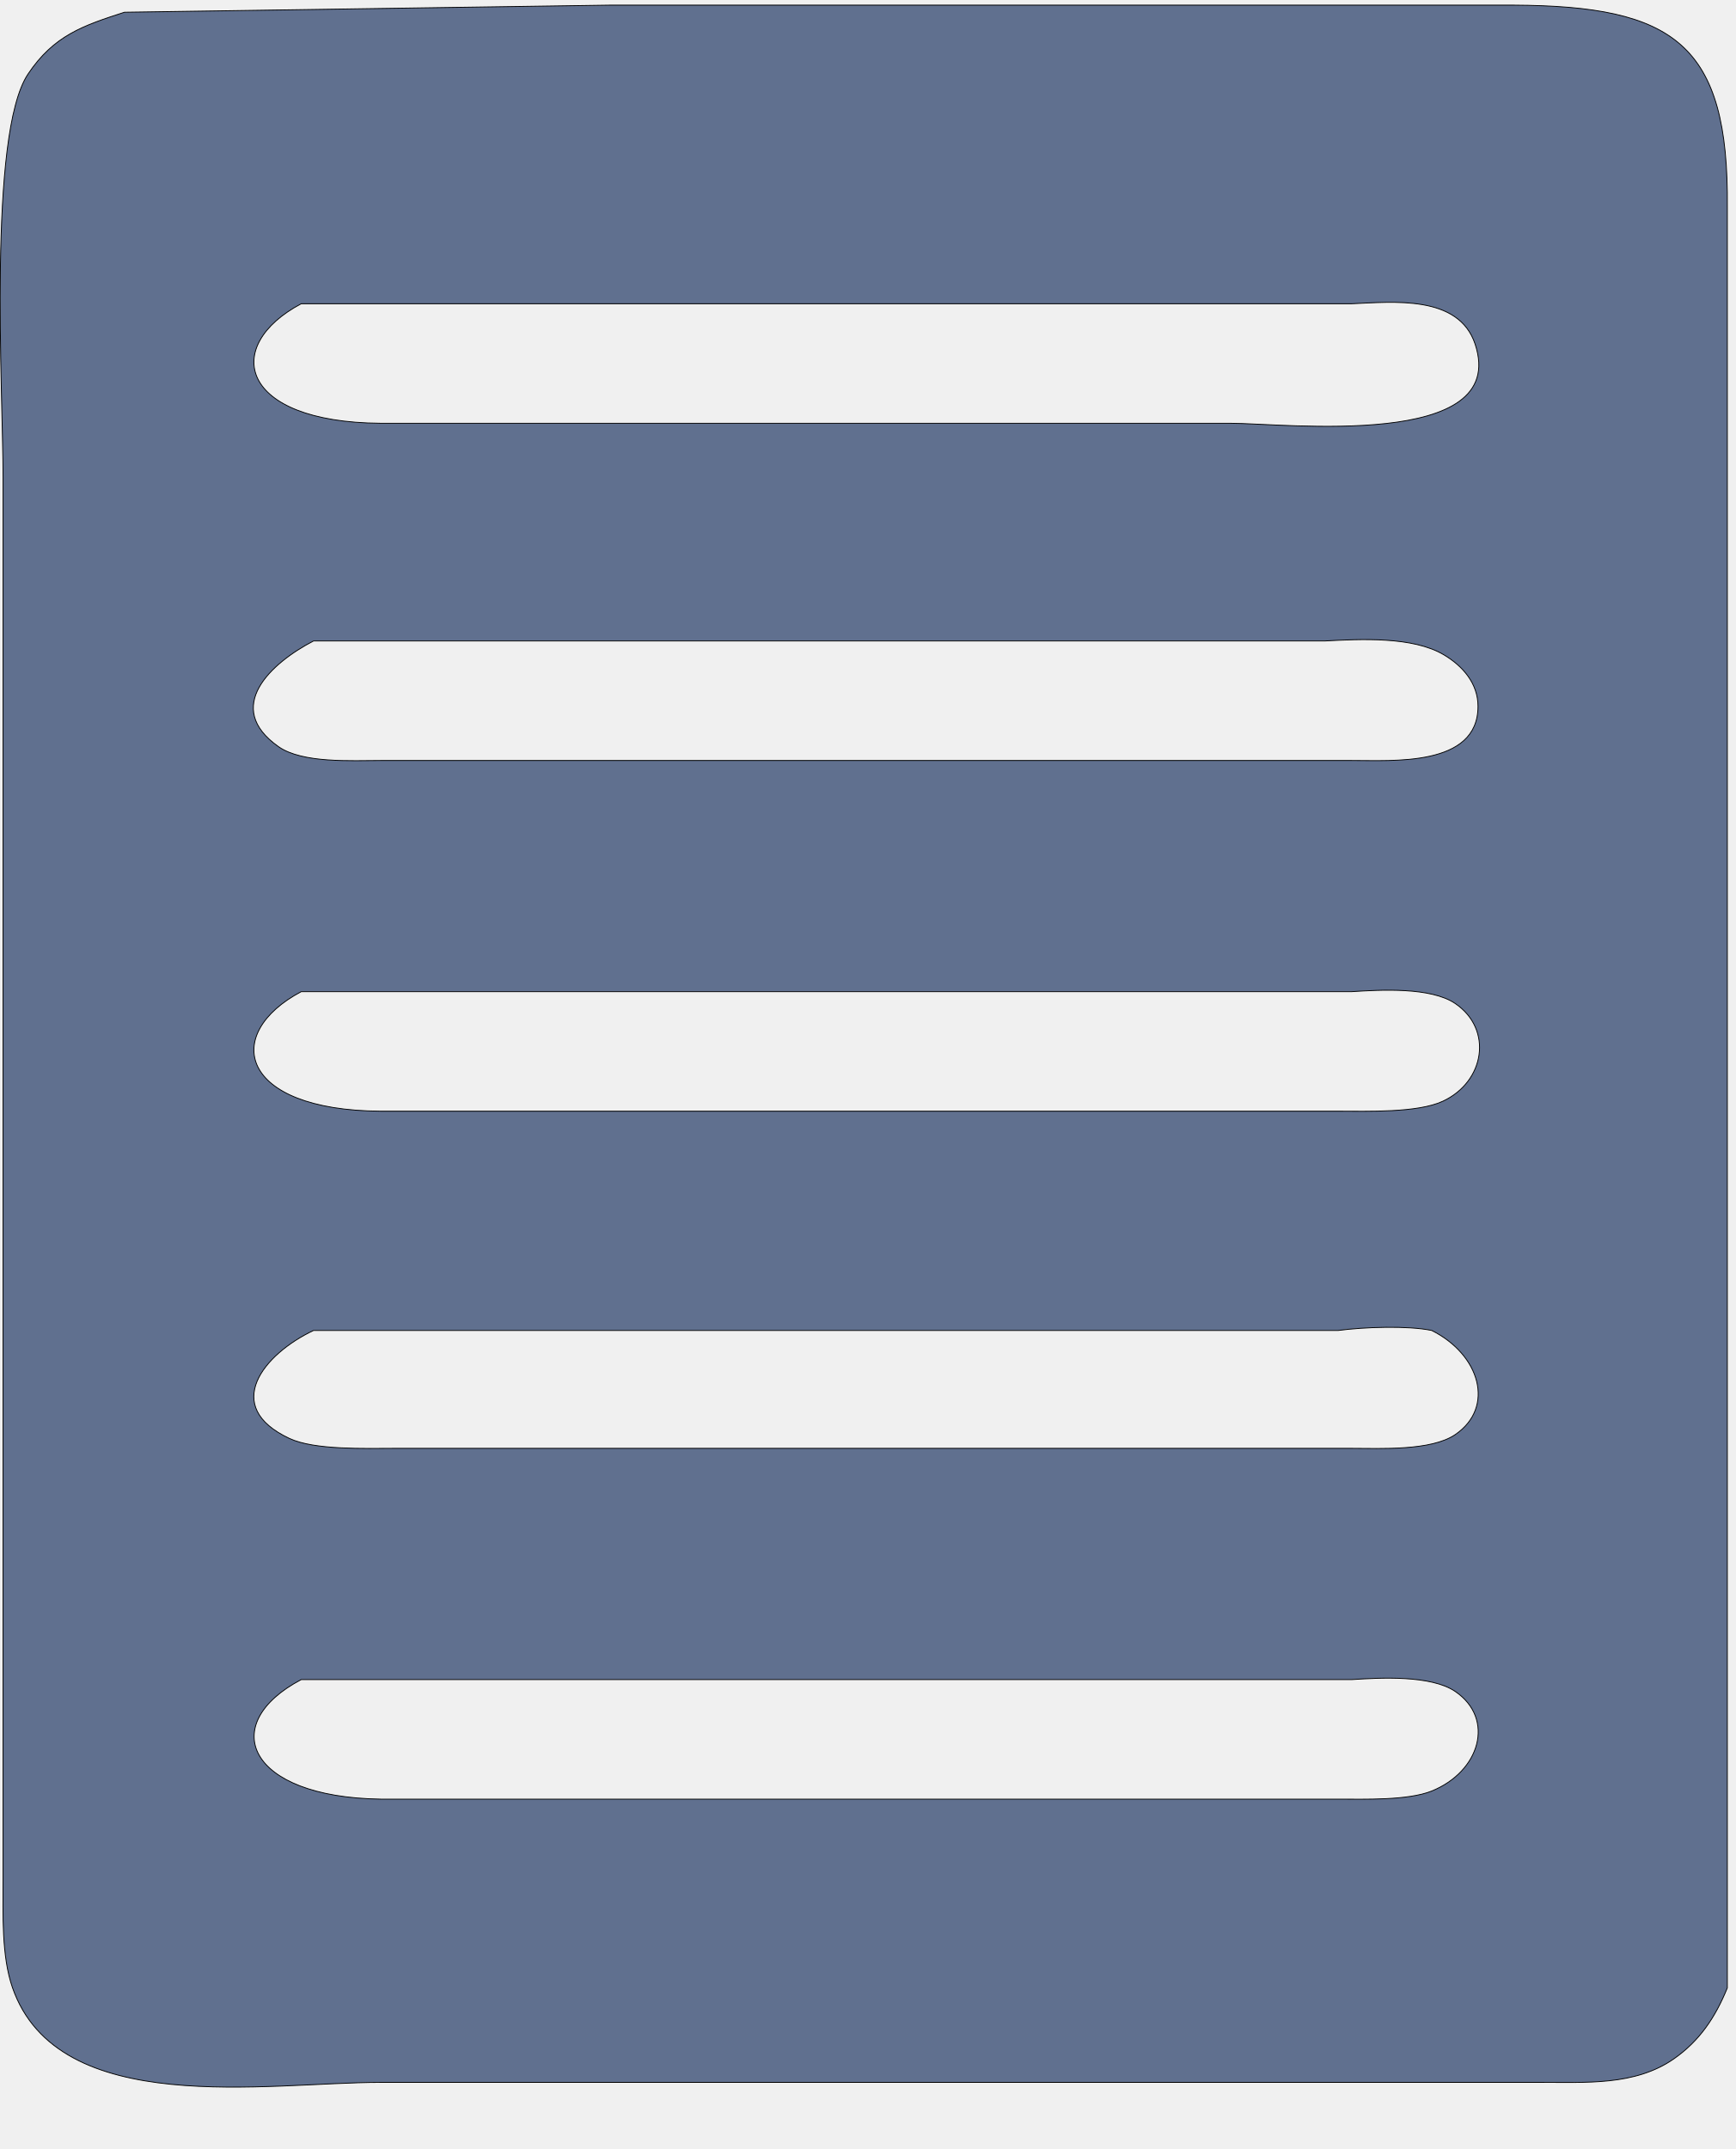
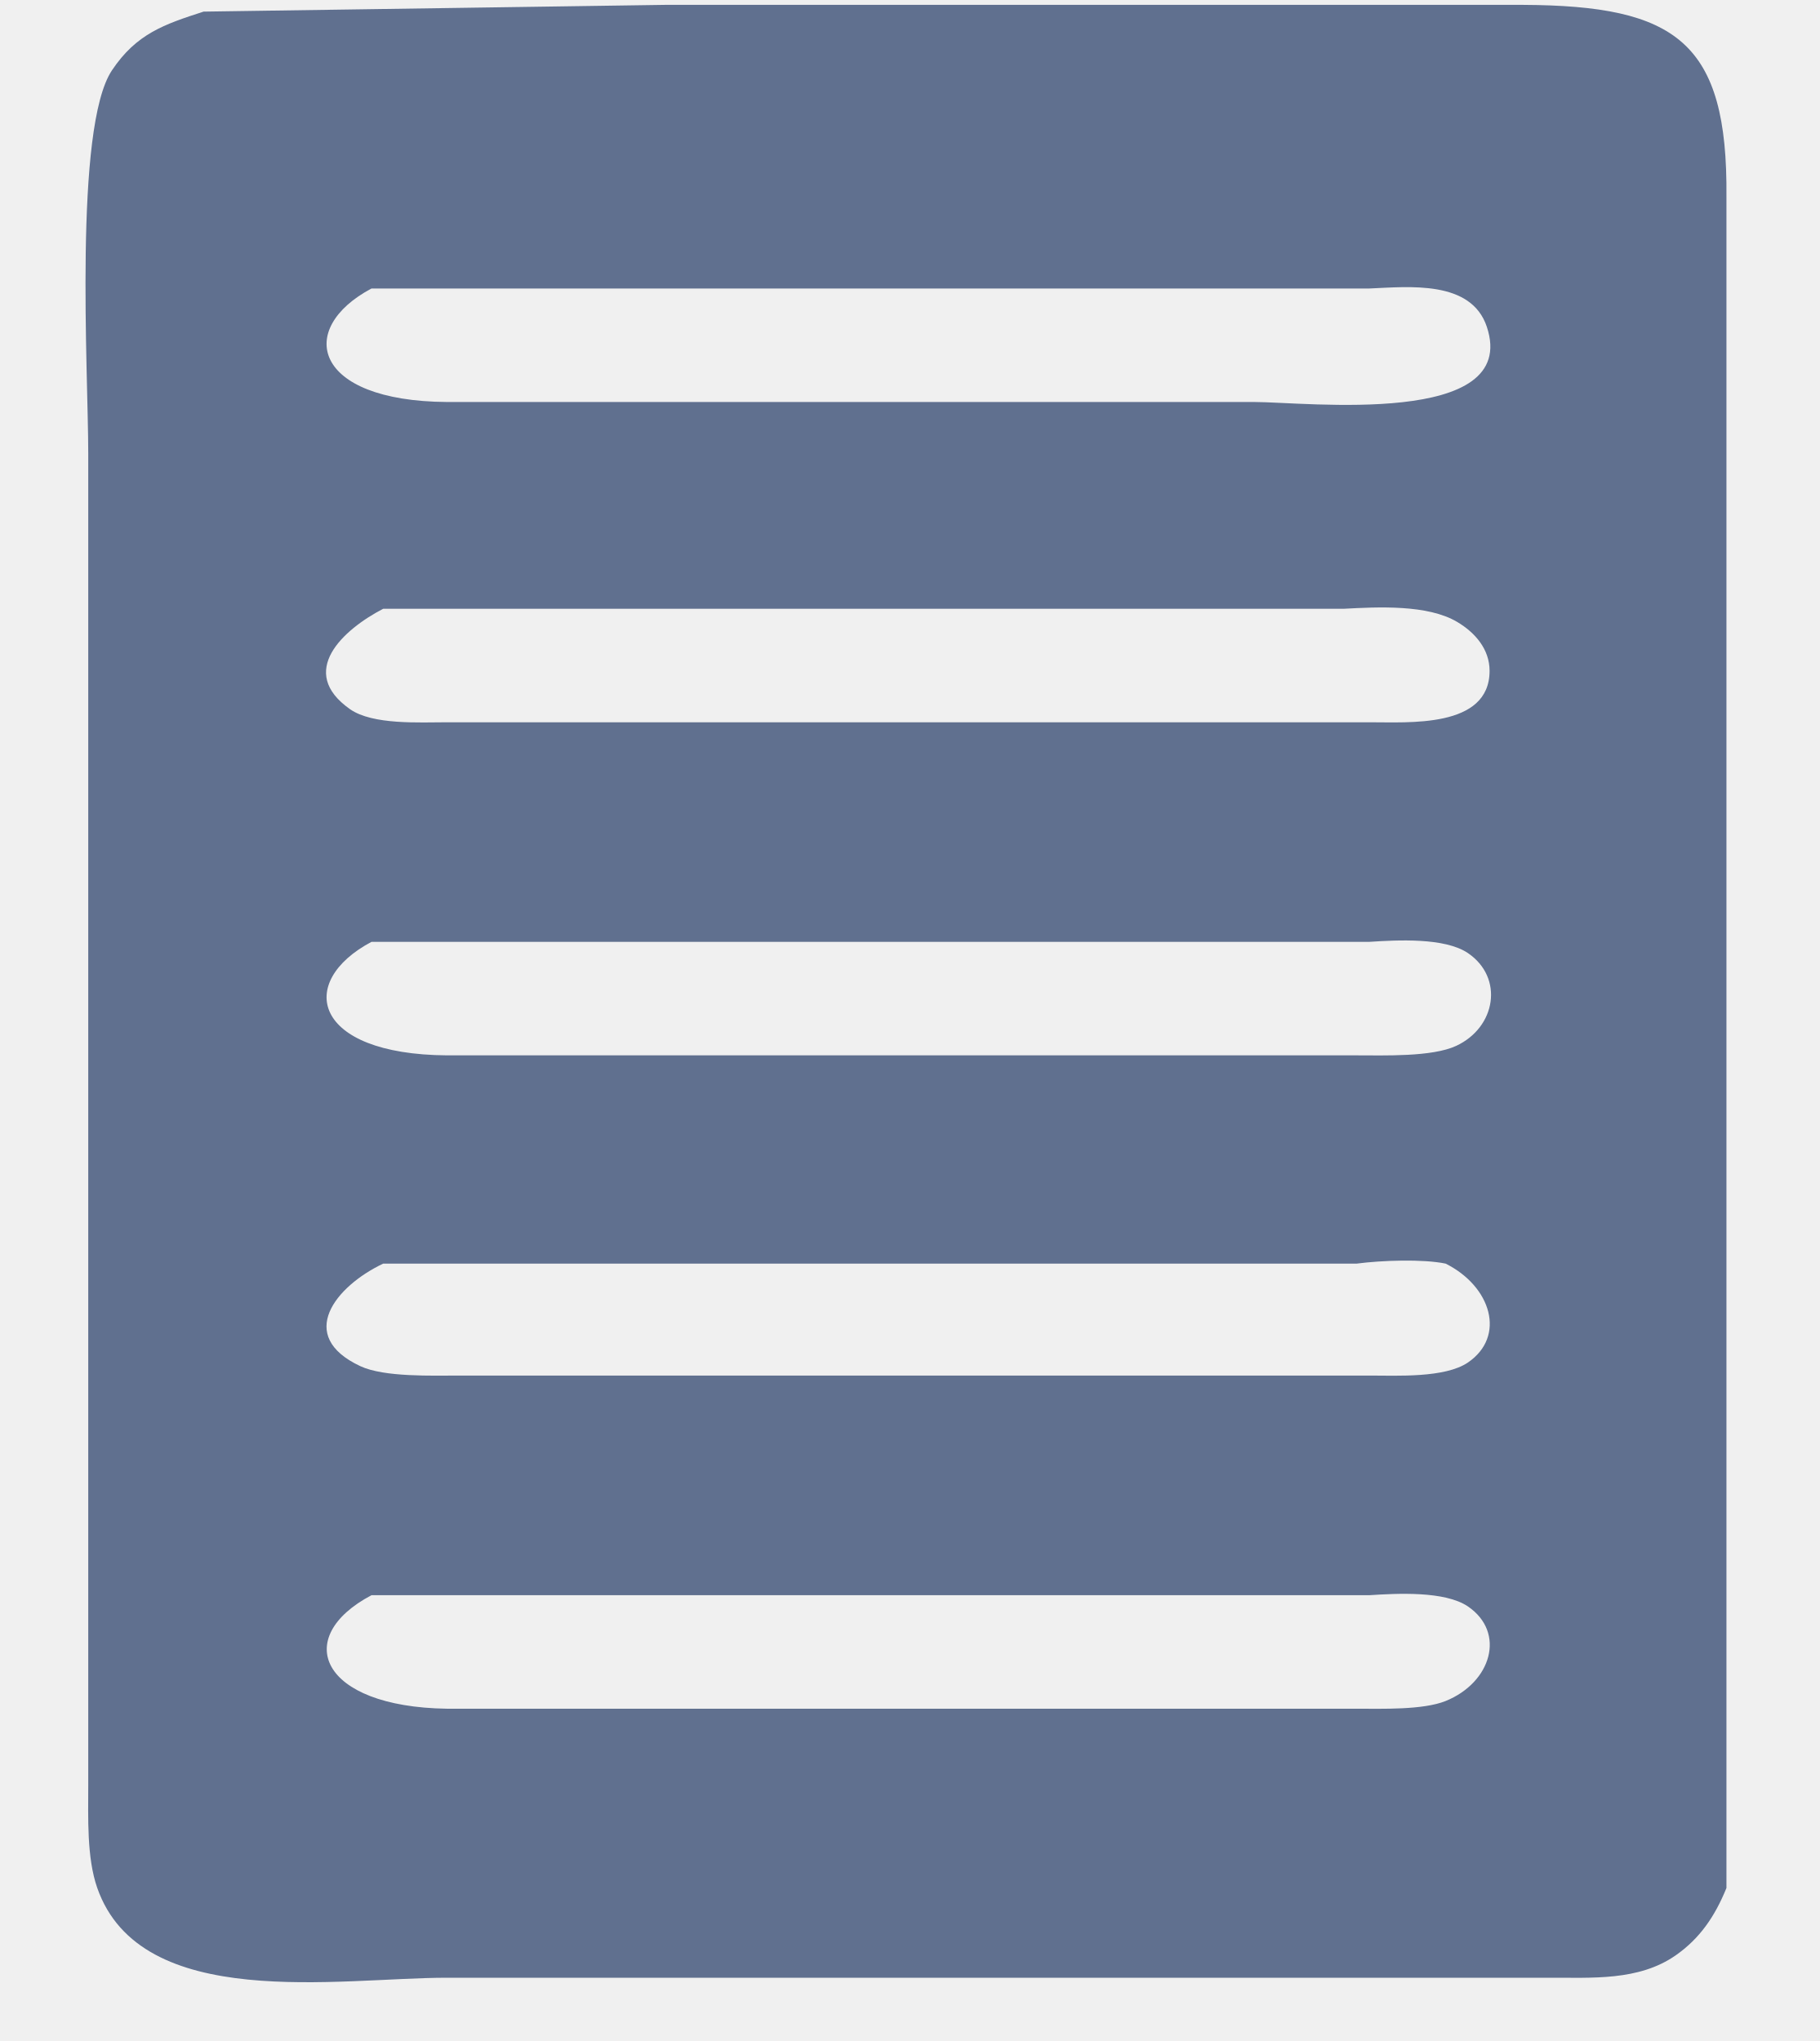
- <svg xmlns="http://www.w3.org/2000/svg" width="21" height="26" viewBox="0 0 21 26" fill="none">
+ <svg xmlns="http://www.w3.org/2000/svg" width="41" height="46" viewBox="0 0 21 26" fill="none">
  <g clip-path="url(#clip0_55_8)">
-     <path d="M1.506 0.148L7.381 0.062H18.315C20.26 0.072 20.922 0.529 20.903 2.51V19.808V24.051C20.756 24.412 20.565 24.694 20.255 24.91C19.783 25.238 19.186 25.192 18.641 25.194H4.606C3.231 25.194 0.706 25.639 0.151 24.048C0.017 23.663 0.037 23.154 0.037 22.746V5.774C0.037 4.749 -0.149 1.628 0.339 0.896C0.651 0.429 1.005 0.31 1.506 0.148ZM3.645 3.675C2.682 4.186 2.89 5.109 4.606 5.121H14.888C15.547 5.121 18.277 5.447 17.851 4.163C17.651 3.564 16.857 3.654 16.356 3.675H8.034H3.645ZM3.794 7.755C3.281 8.021 2.694 8.558 3.371 9.034C3.66 9.237 4.26 9.201 4.606 9.201H16.356C16.844 9.199 17.886 9.282 17.886 8.546C17.886 8.269 17.701 8.058 17.474 7.923C17.096 7.698 16.464 7.732 16.03 7.755H8.197H3.794ZM3.645 11.998C2.682 12.509 2.89 13.432 4.606 13.444H16.193C16.541 13.444 17.154 13.466 17.461 13.323C17.967 13.088 18.072 12.455 17.61 12.141C17.314 11.941 16.709 11.975 16.356 11.998H8.034H3.645ZM3.794 16.097C3.188 16.384 2.676 17.016 3.502 17.403C3.807 17.546 4.424 17.523 4.77 17.523H16.356C16.707 17.523 17.316 17.556 17.61 17.357C18.098 17.024 17.908 16.388 17.326 16.097C17.038 16.037 16.511 16.055 16.193 16.097H8.197H3.794ZM3.645 20.321C2.627 20.858 2.988 21.744 4.606 21.767H16.193C16.511 21.767 17.038 21.785 17.326 21.669C17.908 21.434 18.098 20.797 17.61 20.464C17.316 20.265 16.707 20.298 16.356 20.321H8.034H3.645Z" fill="#60708F" stroke="black" stroke-width="0.01" />
+     <path class="icon" d="M1.506 0.148L7.381 0.062H18.315C20.26 0.072 20.922 0.529 20.903 2.51V19.808V24.051C20.756 24.412 20.565 24.694 20.255 24.91C19.783 25.238 19.186 25.192 18.641 25.194H4.606C3.231 25.194 0.706 25.639 0.151 24.048C0.017 23.663 0.037 23.154 0.037 22.746V5.774C0.037 4.749 -0.149 1.628 0.339 0.896C0.651 0.429 1.005 0.31 1.506 0.148ZM3.645 3.675C2.682 4.186 2.89 5.109 4.606 5.121H14.888C15.547 5.121 18.277 5.447 17.851 4.163C17.651 3.564 16.857 3.654 16.356 3.675H8.034H3.645ZM3.794 7.755C3.281 8.021 2.694 8.558 3.371 9.034C3.66 9.237 4.26 9.201 4.606 9.201H16.356C16.844 9.199 17.886 9.282 17.886 8.546C17.886 8.269 17.701 8.058 17.474 7.923C17.096 7.698 16.464 7.732 16.03 7.755H8.197H3.794ZM3.645 11.998C2.682 12.509 2.89 13.432 4.606 13.444H16.193C16.541 13.444 17.154 13.466 17.461 13.323C17.967 13.088 18.072 12.455 17.61 12.141C17.314 11.941 16.709 11.975 16.356 11.998H8.034H3.645ZM3.794 16.097C3.188 16.384 2.676 17.016 3.502 17.403C3.807 17.546 4.424 17.523 4.77 17.523H16.356C16.707 17.523 17.316 17.556 17.61 17.357C18.098 17.024 17.908 16.388 17.326 16.097C17.038 16.037 16.511 16.055 16.193 16.097H8.197H3.794ZM3.645 20.321C2.627 20.858 2.988 21.744 4.606 21.767H16.193C16.511 21.767 17.038 21.785 17.326 21.669C17.908 21.434 18.098 20.797 17.61 20.464C17.316 20.265 16.707 20.298 16.356 20.321H8.034H3.645Z" fill="#60708F" />
  </g>
  <defs>
    <clipPath id="clip0_55_8">
      <rect width="21" height="25.412" fill="white" />
    </clipPath>
  </defs>
</svg>
